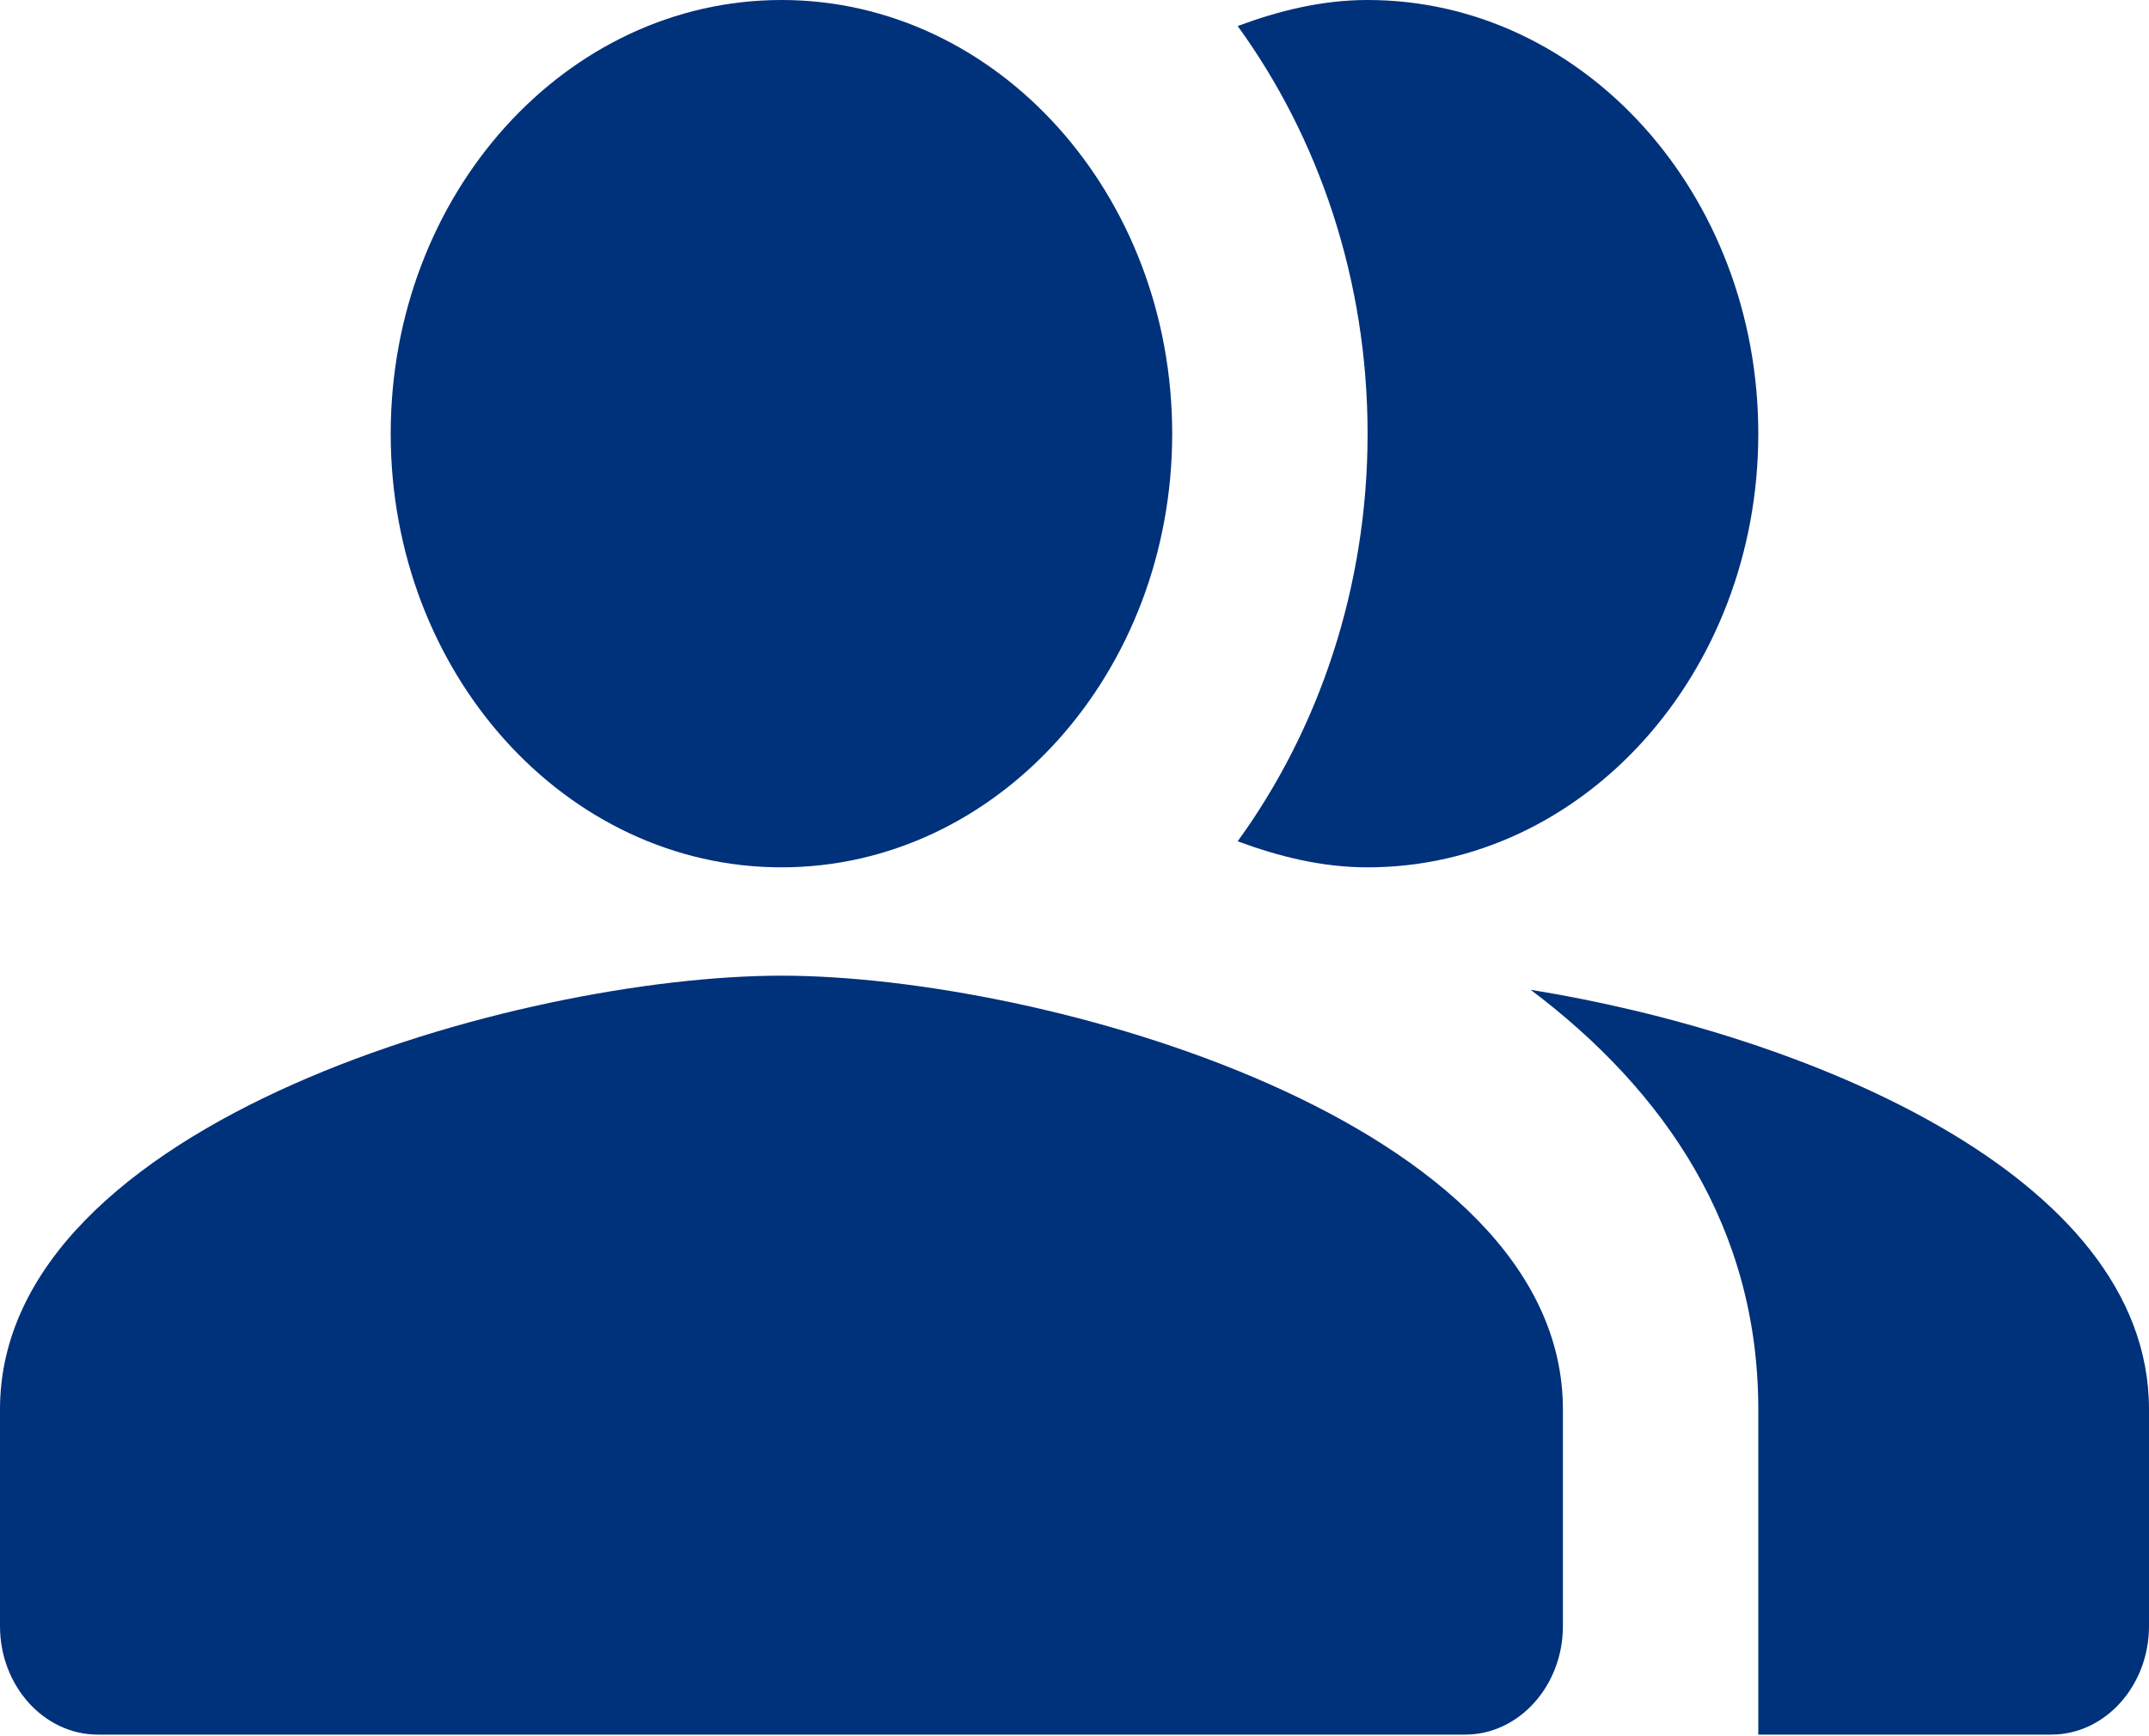
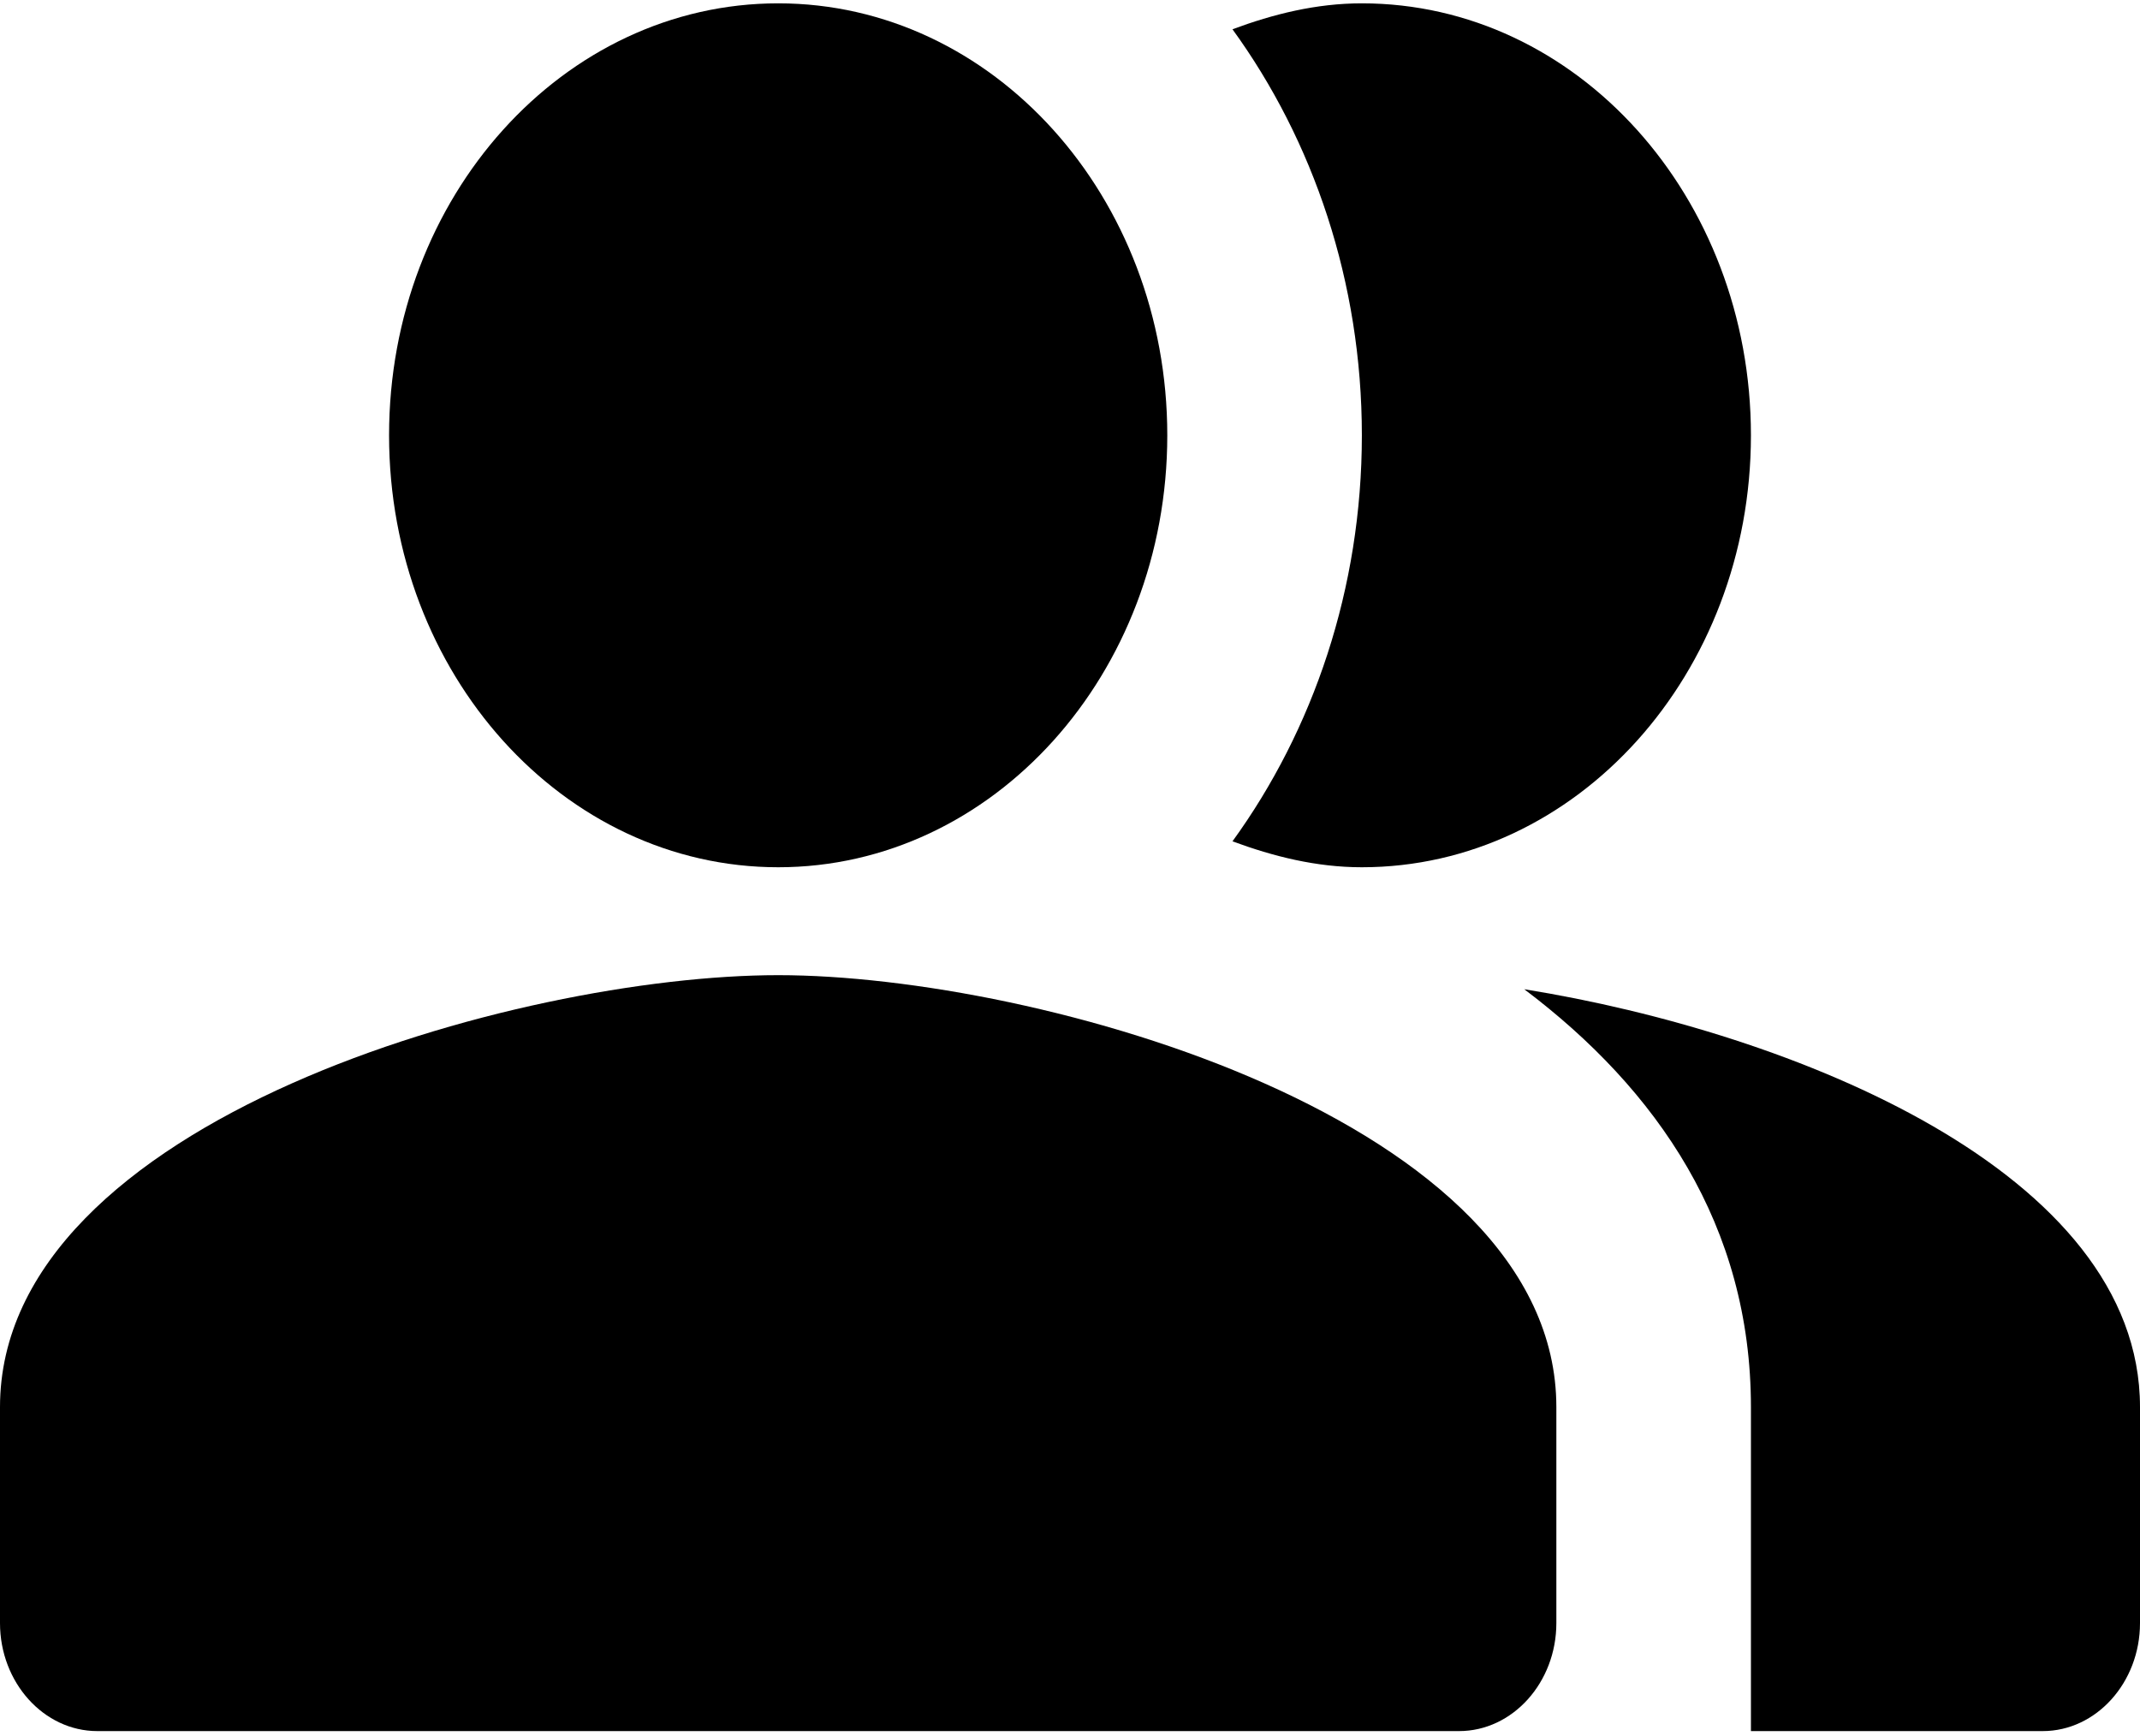
- <svg xmlns="http://www.w3.org/2000/svg" width="26" height="21" viewBox="0 0 26 21" fill="currentColor">
-   <path fill-rule="evenodd" clip-rule="evenodd" d="M18.519 11.978C20.138 13.198 21.273 14.851 21.273 17.055V20.991H24.818C25.468 20.991 26 20.401 26 19.679V17.055C26 14.195 21.781 12.503 18.519 11.978Z" fill="#00317B" />
-   <path d="M9.455 10.496C12.065 10.496 14.182 8.146 14.182 5.248C14.182 2.35 12.065 0 9.455 0C6.844 0 4.727 2.35 4.727 5.248C4.727 8.146 6.844 10.496 9.455 10.496Z" fill="#00317B" />
-   <path fill-rule="evenodd" clip-rule="evenodd" d="M16.546 10.496C19.157 10.496 21.273 8.147 21.273 5.248C21.273 2.349 19.157 0 16.546 0C15.99 0 15.47 0.131 14.974 0.315C15.955 1.666 16.546 3.385 16.546 5.248C16.546 7.111 15.955 8.829 14.974 10.181C15.47 10.364 15.99 10.496 16.546 10.496Z" fill="#00317B" />
-   <path fill-rule="evenodd" clip-rule="evenodd" d="M9.455 11.807C6.299 11.807 0 13.566 0 17.055V19.679C0 20.401 0.532 20.991 1.182 20.991H17.727C18.377 20.991 18.909 20.401 18.909 19.679V17.055C18.909 13.566 12.61 11.807 9.455 11.807Z" fill="#00317B" />
+ <svg xmlns="http://www.w3.org/2000/svg" width="18.5" height="15" viewBox="0 0 26 21" fill="currentColor">
+   <path fill-rule="evenodd" clip-rule="evenodd" d="M18.519 11.978C20.138 13.198 21.273 14.851 21.273 17.055V20.991H24.818C25.468 20.991 26 20.401 26 19.679V17.055C26 14.195 21.781 12.503 18.519 11.978Z" fill="currentColor" />
+   <path d="M9.455 10.496C12.065 10.496 14.182 8.146 14.182 5.248C14.182 2.35 12.065 0 9.455 0C6.844 0 4.727 2.35 4.727 5.248C4.727 8.146 6.844 10.496 9.455 10.496Z" fill="currentColor" />
+   <path fill-rule="evenodd" clip-rule="evenodd" d="M16.546 10.496C19.157 10.496 21.273 8.147 21.273 5.248C21.273 2.349 19.157 0 16.546 0C15.99 0 15.47 0.131 14.974 0.315C15.955 1.666 16.546 3.385 16.546 5.248C16.546 7.111 15.955 8.829 14.974 10.181C15.47 10.364 15.99 10.496 16.546 10.496Z" fill="currentColor" />
+   <path fill-rule="evenodd" clip-rule="evenodd" d="M9.455 11.807C6.299 11.807 0 13.566 0 17.055V19.679C0 20.401 0.532 20.991 1.182 20.991H17.727C18.377 20.991 18.909 20.401 18.909 19.679V17.055C18.909 13.566 12.61 11.807 9.455 11.807Z" fill="currentColor" />
</svg>
